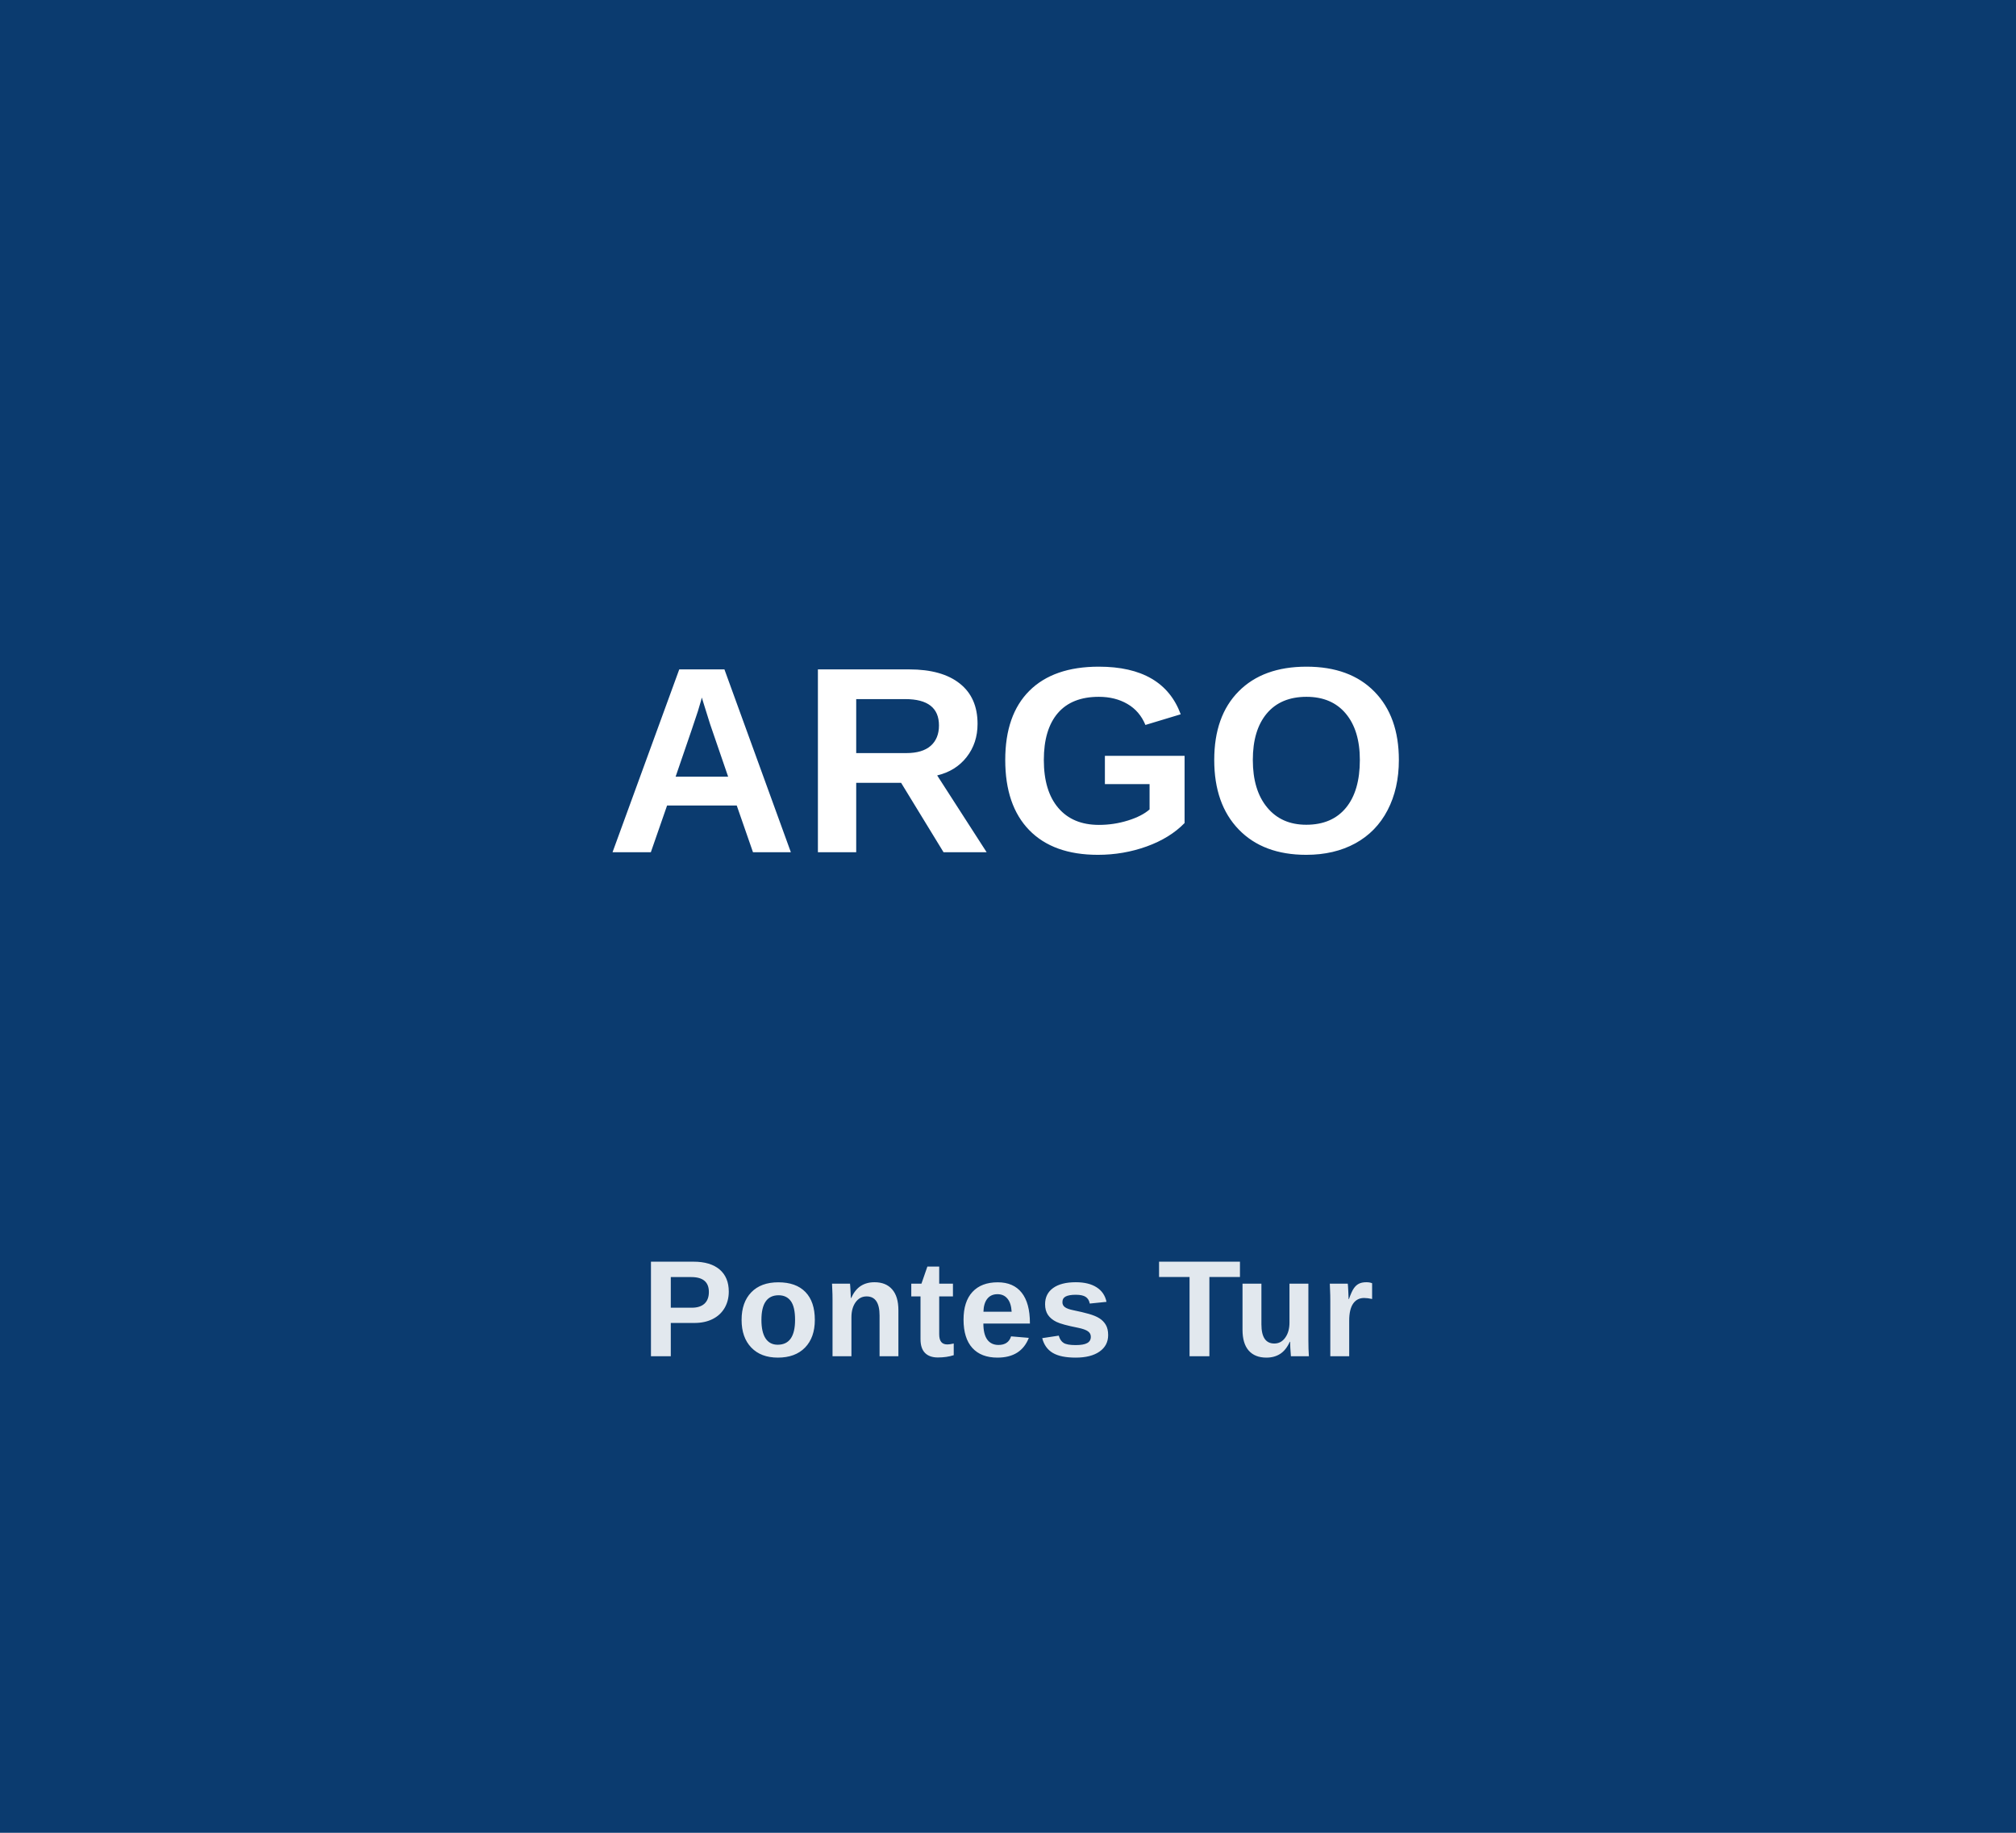
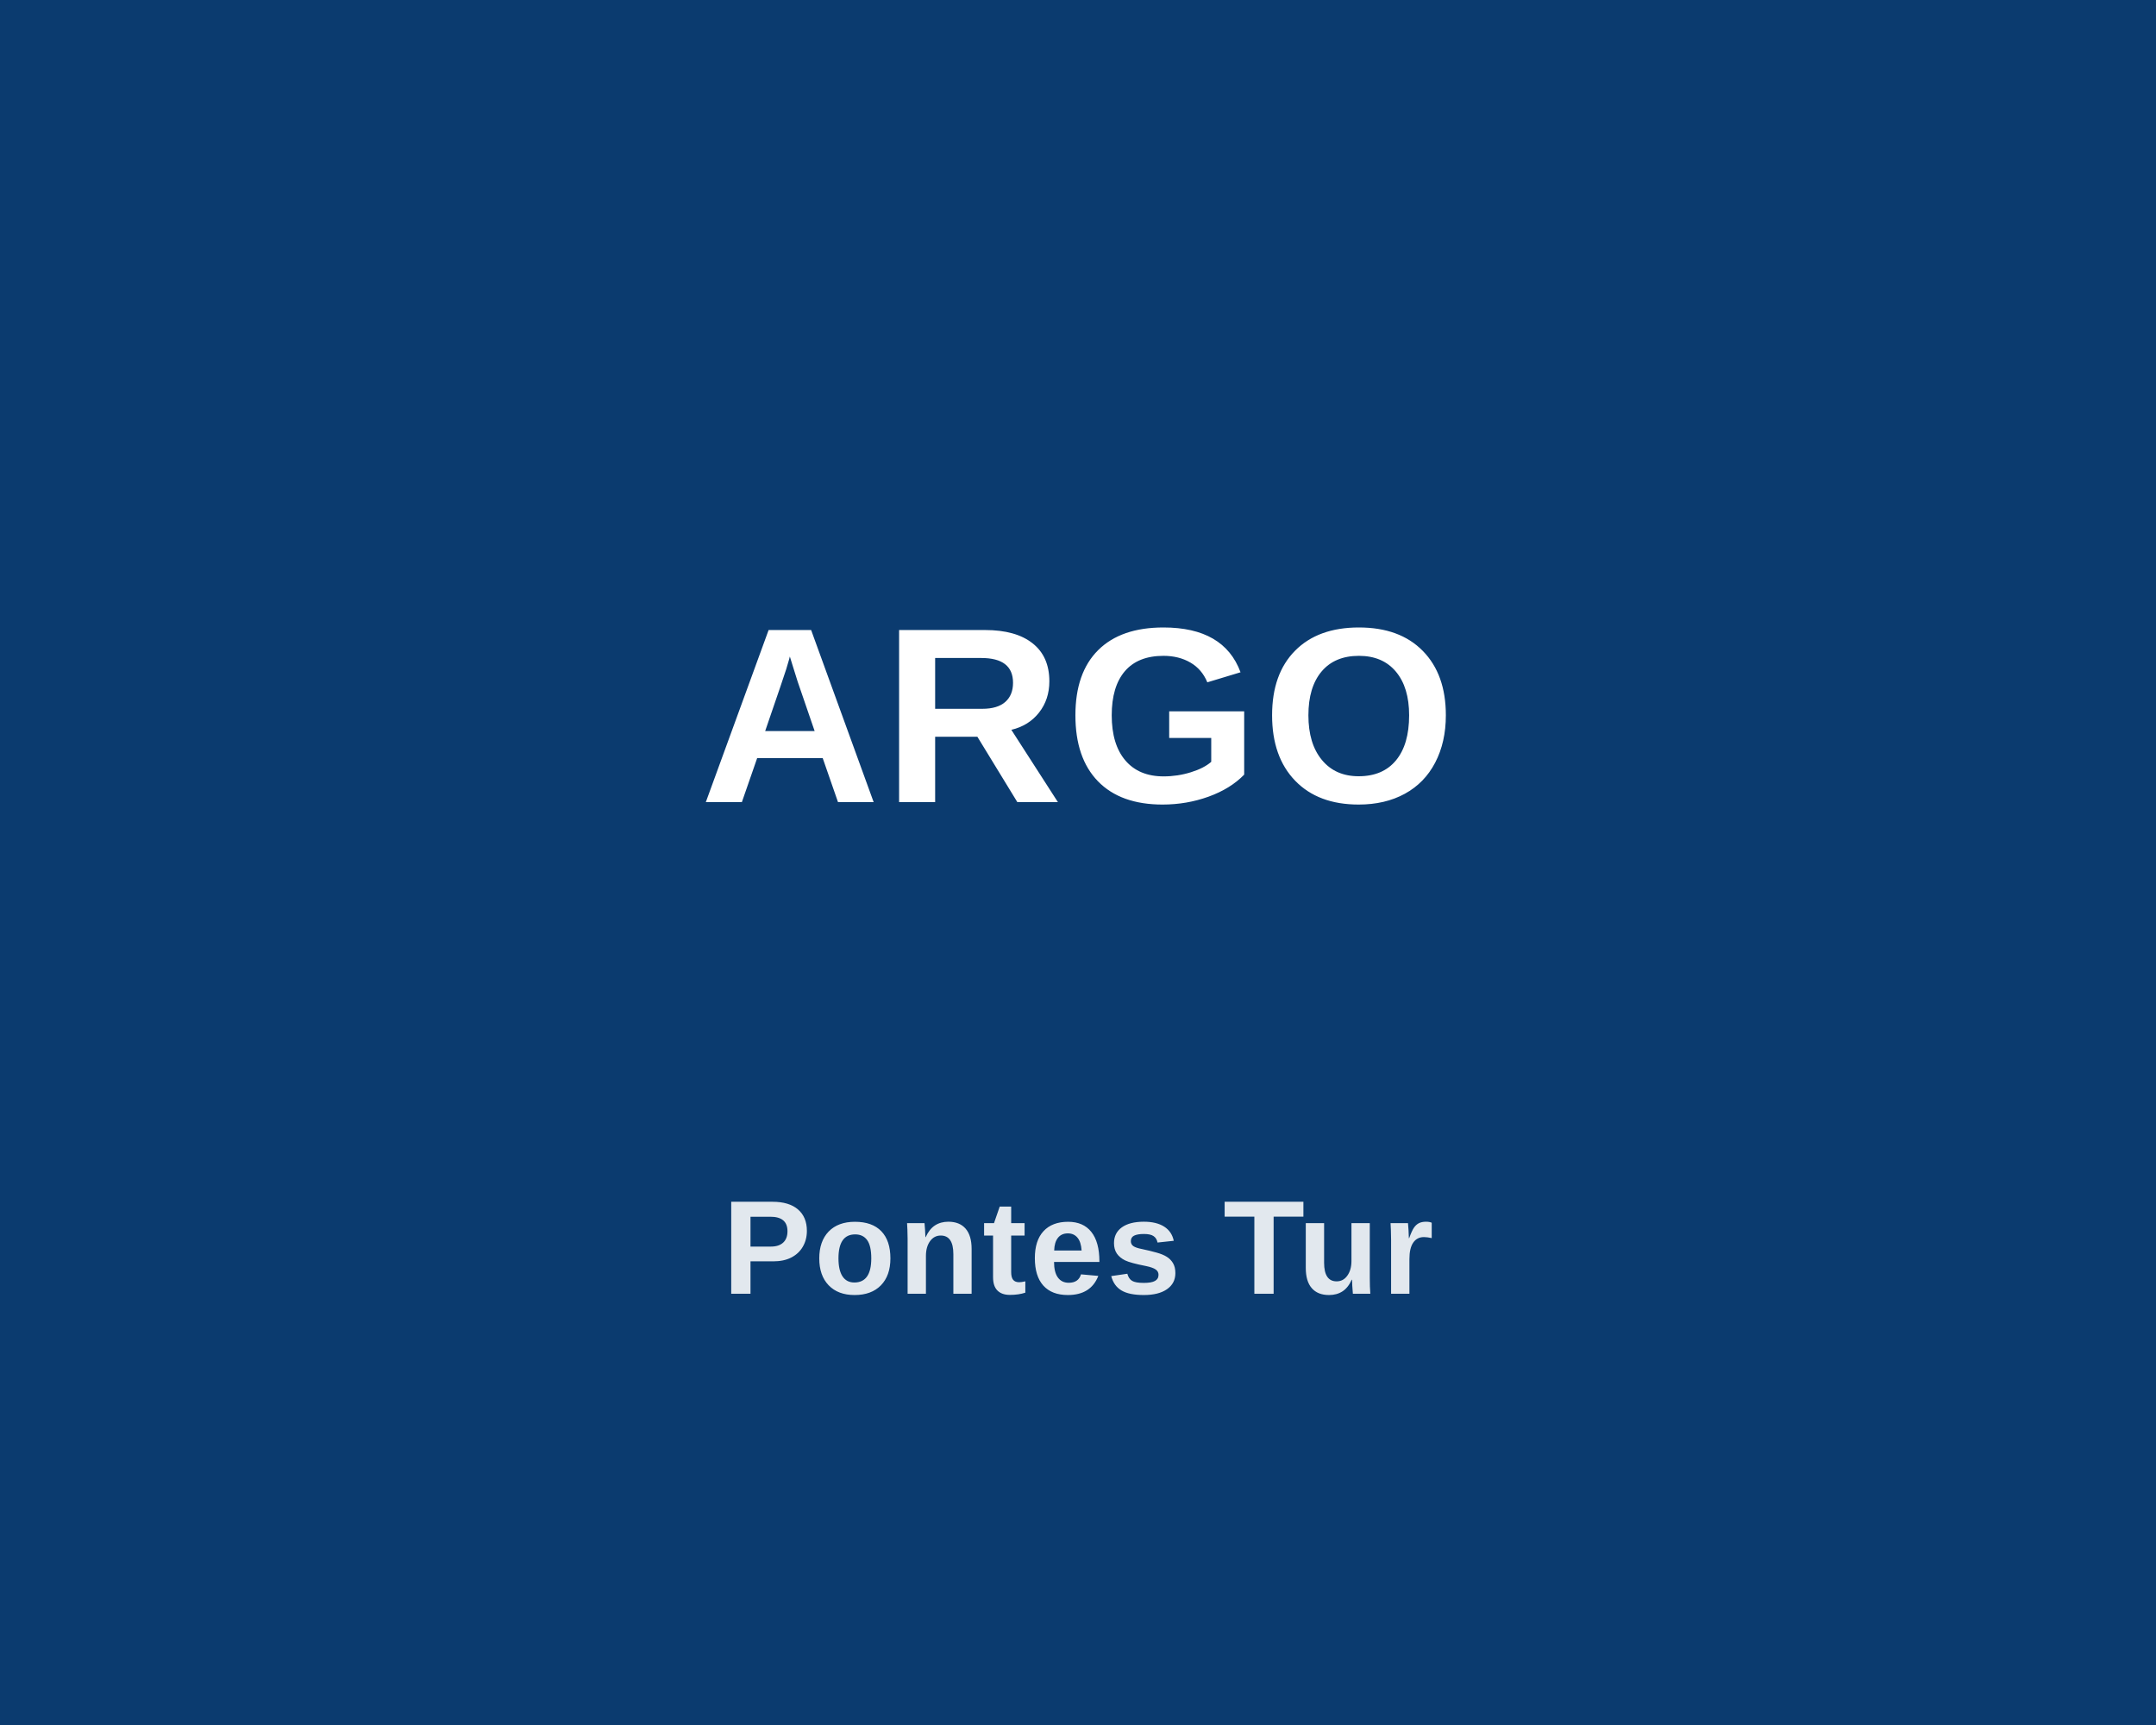
- <svg xmlns="http://www.w3.org/2000/svg" viewBox="0 0 440 400" width="440" height="400" role="img" aria-label="ARGO, da Pontes Tur">
-   <rect width="440" height="400" fill="#0b3b6f" />
-   <text x="220" y="186" text-anchor="middle" fill="#ffffff" fill-opacity="1" font-family="Segoe UI,Arial,Helvetica,sans-serif" font-size="58" font-weight="700" letter-spacing="0.5">ARGO</text>
-   <text x="220" y="296" text-anchor="middle" fill="#ffffff" fill-opacity="0.88" font-family="Segoe UI,Arial,Helvetica,sans-serif" font-size="30" font-weight="600" letter-spacing="0.6">Pontes Tur</text>
+ <svg xmlns="http://www.w3.org/2000/svg" viewBox="0 0 500 400" width="500" height="400" role="img" aria-label="ARGO, da Pontes Tur">
+   <rect width="500" height="400" fill="#0b3b6f" />
+   <text x="250" y="186" text-anchor="middle" fill="#ffffff" fill-opacity="1" font-family="Segoe UI,Arial,Helvetica,sans-serif" font-size="58" font-weight="700" letter-spacing="0.5">ARGO</text>
+   <text x="250" y="300" text-anchor="middle" fill="#ffffff" fill-opacity="0.88" font-family="Segoe UI,Arial,Helvetica,sans-serif" font-size="31" font-weight="600" letter-spacing="0.6">Pontes Tur</text>
</svg>
